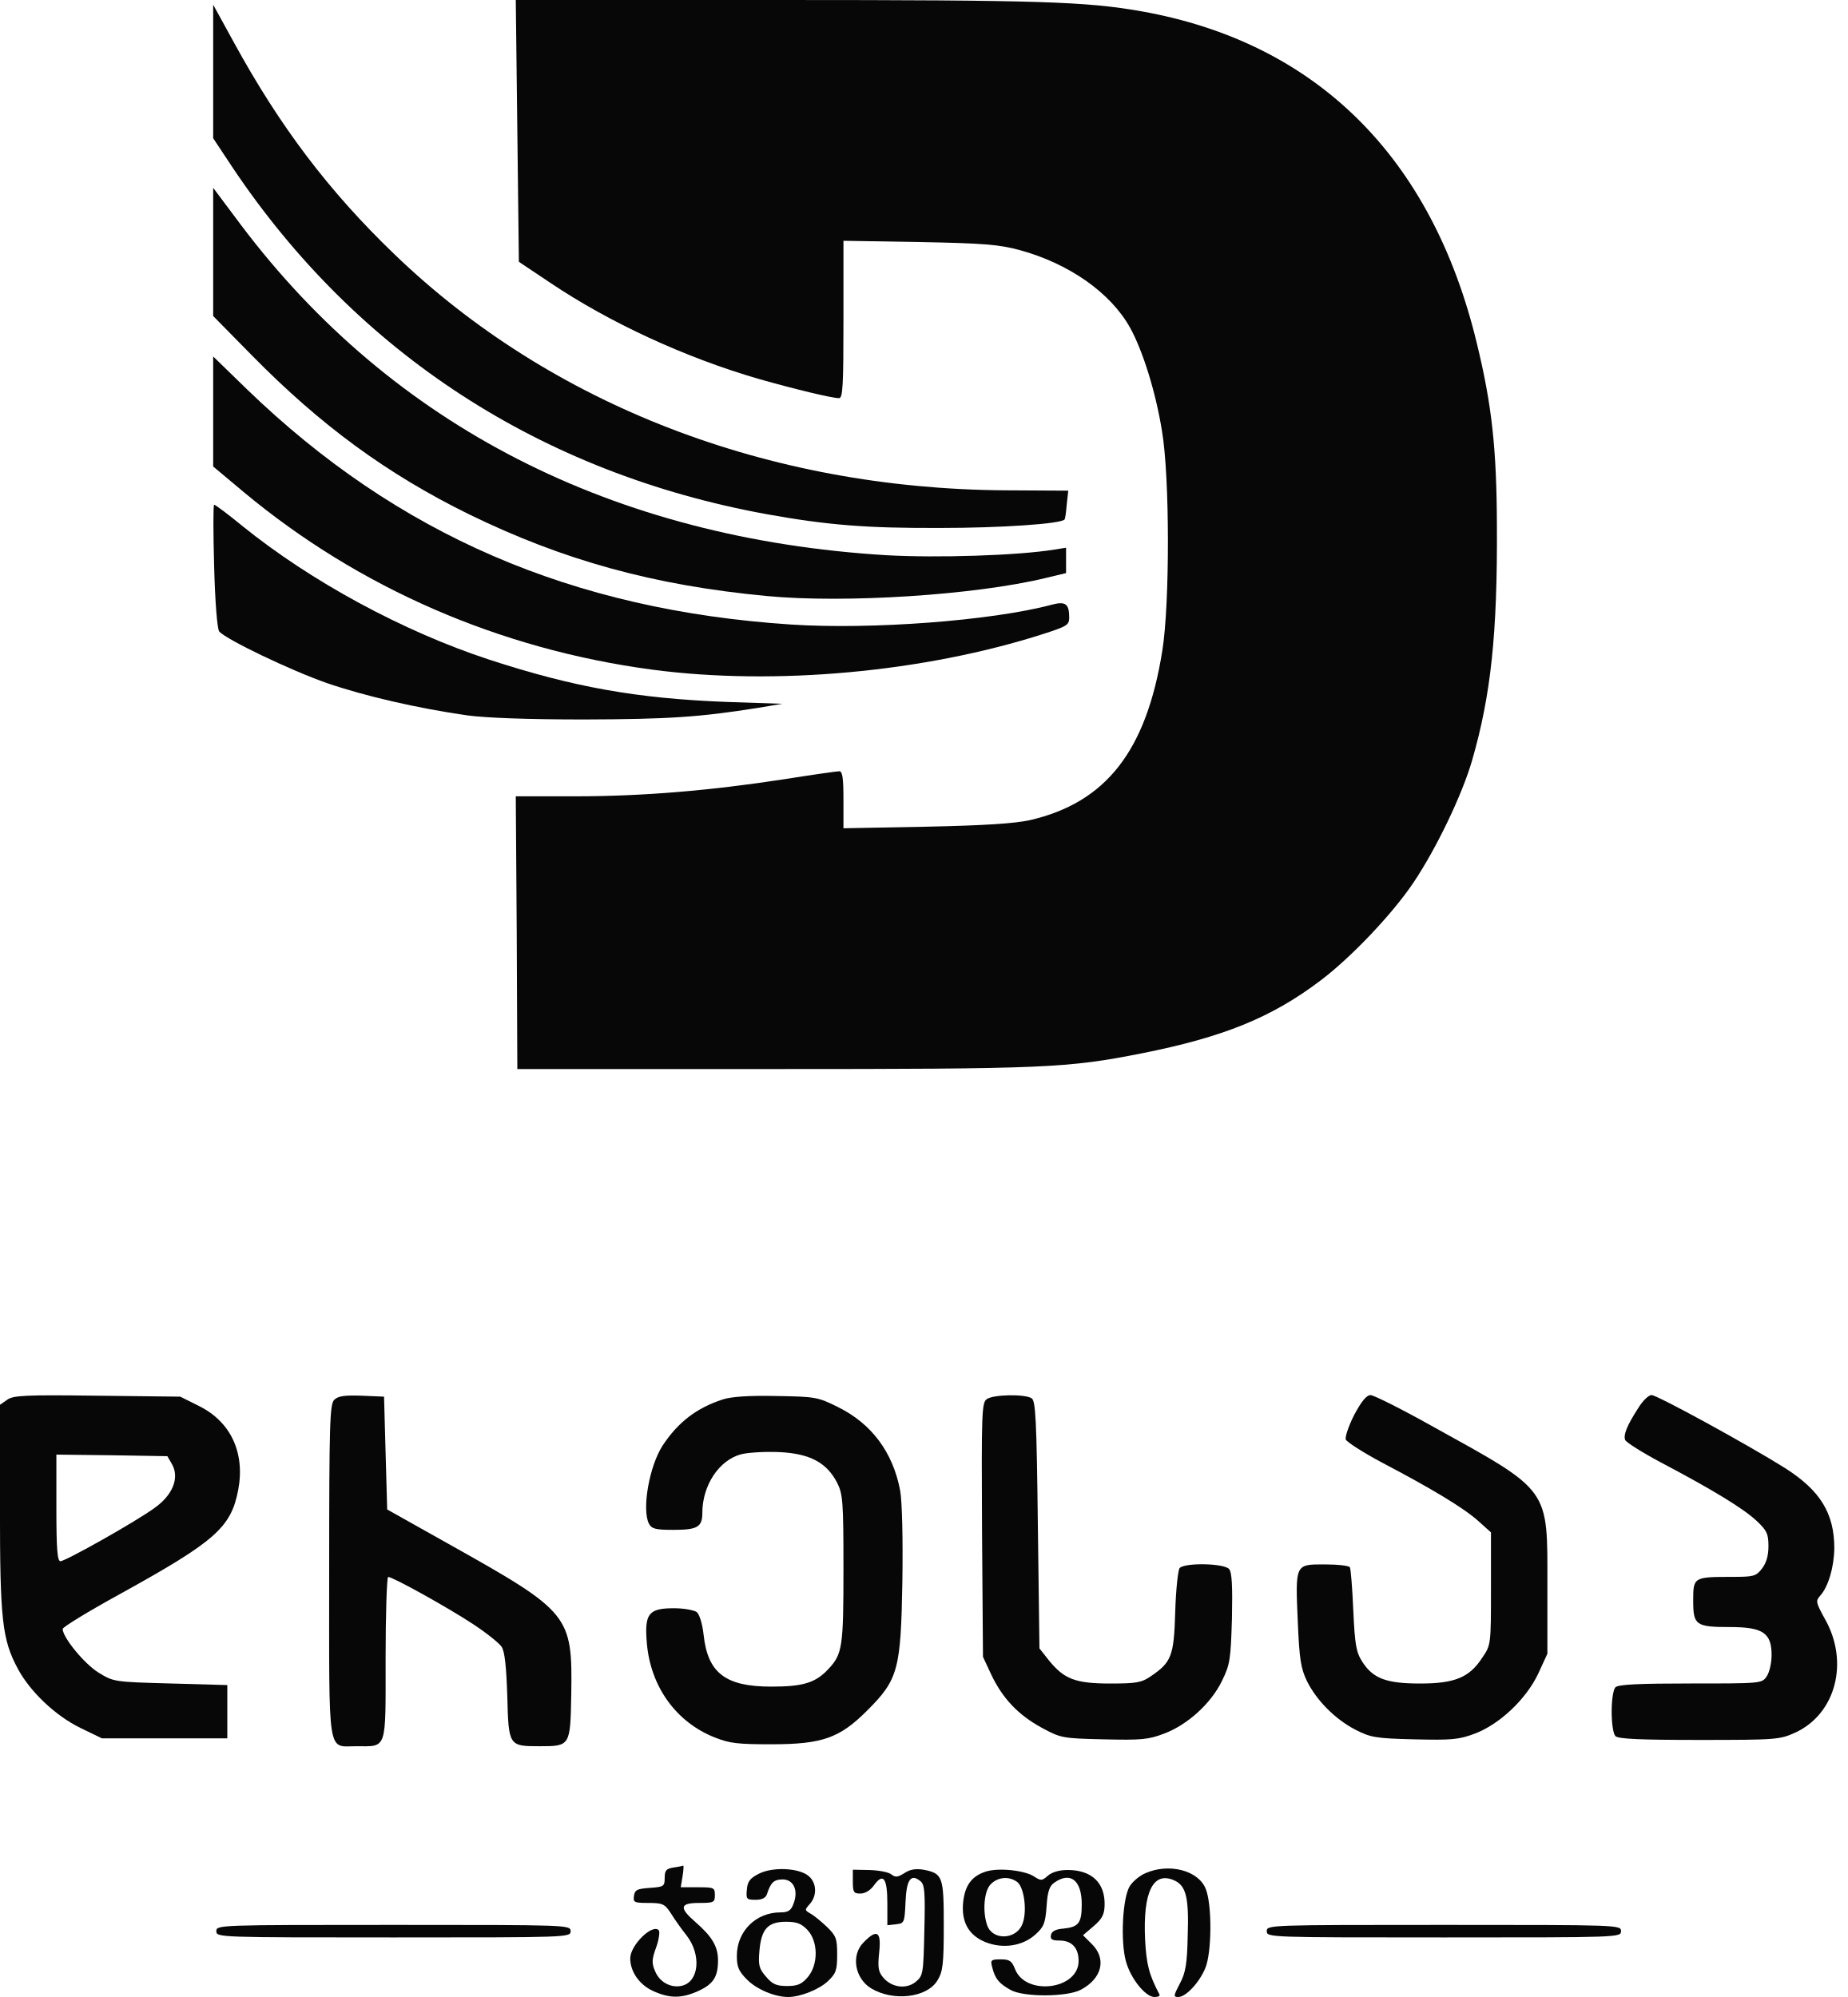
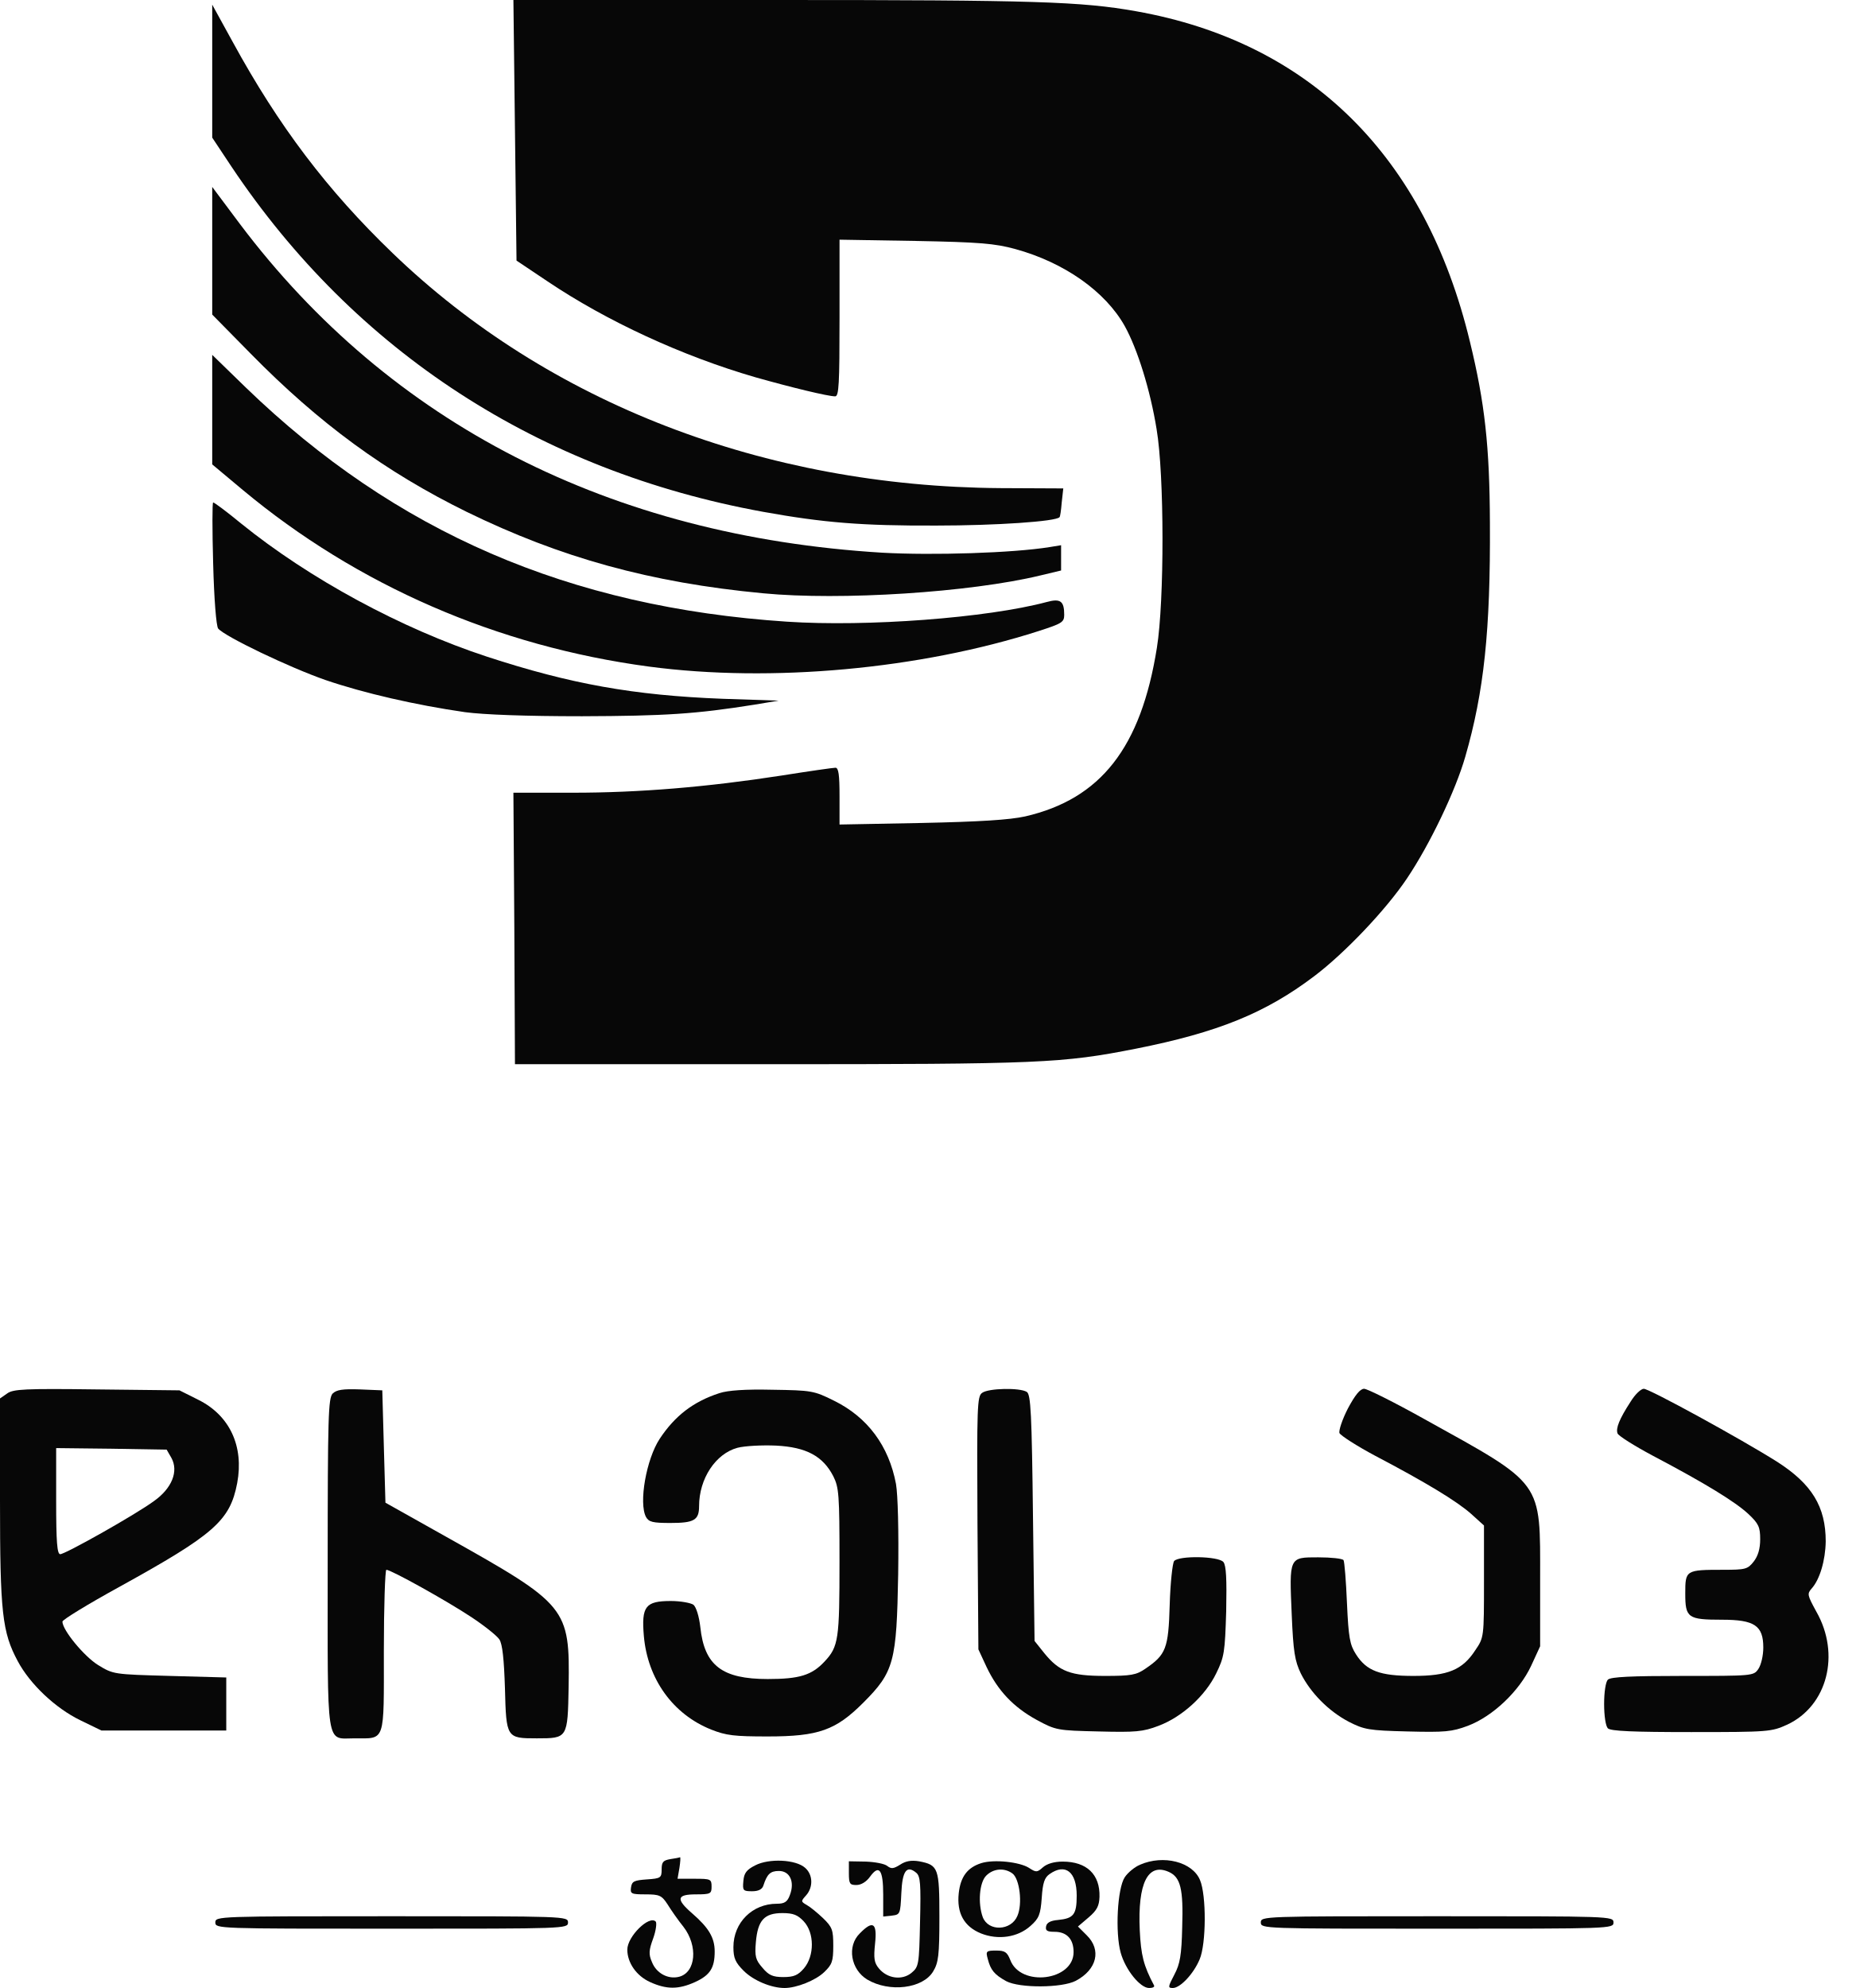
- <svg xmlns="http://www.w3.org/2000/svg" width="37" height="40" viewBox="0 0 37 40" fill="none">
-   <path d="M10.36 2.619L10.391 5.244L11.019 5.664C12.206 6.462 13.726 7.165 15.201 7.592C15.911 7.793 16.658 7.975 16.803 7.975C16.878 7.975 16.891 7.73 16.891 6.399V4.823L18.416 4.848C19.71 4.873 20.012 4.898 20.426 5.011C21.412 5.281 22.241 5.865 22.63 6.562C22.887 7.027 23.145 7.856 23.27 8.634C23.427 9.558 23.427 12.094 23.277 13.03C22.957 15.046 22.146 16.076 20.627 16.427C20.313 16.496 19.716 16.534 18.542 16.559L16.891 16.59V16.019C16.891 15.592 16.872 15.448 16.809 15.448C16.765 15.448 16.275 15.517 15.723 15.605C14.222 15.837 12.859 15.95 11.528 15.95H10.329L10.348 18.681L10.36 21.413H15.465C20.935 21.413 21.368 21.394 22.862 21.099C24.501 20.773 25.462 20.383 26.442 19.642C27.057 19.178 27.886 18.305 28.307 17.677C28.771 16.986 29.286 15.906 29.481 15.228C29.858 13.922 29.989 12.691 29.977 10.518C29.971 8.986 29.877 8.113 29.575 6.876C28.677 3.146 26.36 0.848 22.856 0.226C21.757 0.032 20.84 0 15.603 0H10.329L10.36 2.619Z" fill="#070707" />
-   <path d="M4.269 1.432V2.769L4.652 3.347C7.145 7.077 10.837 9.476 15.352 10.299C16.57 10.518 17.349 10.581 18.837 10.575C20.03 10.575 21.255 10.493 21.318 10.405C21.33 10.399 21.349 10.267 21.362 10.11L21.393 9.828L20.131 9.821C15.377 9.79 11.026 8.107 7.899 5.093C6.586 3.831 5.607 2.537 4.683 0.848L4.269 0.094V1.432Z" fill="#070707" />
-   <path d="M4.269 5.049V6.33L5.041 7.115C6.423 8.522 7.754 9.495 9.387 10.299C11.277 11.222 13.085 11.724 15.352 11.938C16.916 12.088 19.522 11.919 20.928 11.58L21.349 11.479V11.228V10.971L21.117 11.008C20.376 11.128 18.768 11.178 17.751 11.121C12.275 10.789 7.855 8.528 4.828 4.509L4.269 3.762V5.049Z" fill="#070707" />
-   <path d="M4.269 8.245V9.344L4.884 9.859C7.183 11.774 10.002 13.005 13.06 13.413C15.522 13.739 18.511 13.463 20.897 12.697C21.362 12.546 21.412 12.521 21.412 12.37C21.412 12.094 21.337 12.038 21.06 12.113C19.861 12.433 17.443 12.615 15.836 12.509C11.453 12.22 7.955 10.706 4.947 7.799L4.269 7.14V8.245Z" fill="#070707" />
-   <path d="M4.288 11.334C4.307 12.069 4.351 12.596 4.389 12.647C4.527 12.81 5.827 13.431 6.549 13.683C7.321 13.947 8.357 14.185 9.356 14.329C9.739 14.38 10.574 14.411 11.71 14.411C13.374 14.405 13.996 14.367 15.177 14.179L15.666 14.097L14.536 14.059C12.753 13.99 11.484 13.764 9.795 13.212C8.075 12.647 6.228 11.648 4.847 10.53C4.564 10.298 4.313 10.11 4.288 10.11C4.269 10.11 4.269 10.662 4.288 11.334Z" fill="#070707" />
-   <path d="M0.143 28.038L-0.001 28.138V30.191C-0.001 32.446 0.043 32.841 0.357 33.425C0.602 33.884 1.11 34.367 1.613 34.612L2.04 34.819H3.296H4.552V34.286V33.752L3.415 33.72C2.285 33.689 2.278 33.689 1.971 33.501C1.688 33.325 1.255 32.797 1.255 32.628C1.255 32.59 1.77 32.276 2.398 31.931C4.307 30.876 4.627 30.6 4.771 29.84C4.91 29.099 4.621 28.477 3.986 28.163L3.61 27.975L1.946 27.956C0.495 27.937 0.263 27.95 0.143 28.038ZM3.446 29.331C3.597 29.601 3.459 29.947 3.095 30.204C2.718 30.48 1.311 31.271 1.211 31.271C1.148 31.271 1.129 31.027 1.129 30.204V29.136L2.241 29.149L3.352 29.168L3.446 29.331Z" fill="#070707" />
-   <path d="M6.693 28.038C6.605 28.132 6.592 28.49 6.592 31.46C6.592 35.24 6.548 34.977 7.132 34.977C7.76 34.977 7.722 35.083 7.722 33.218C7.722 32.32 7.747 31.586 7.773 31.586C7.867 31.586 8.985 32.207 9.487 32.54C9.744 32.71 9.996 32.911 10.046 32.986C10.108 33.08 10.14 33.388 10.159 33.972C10.184 34.97 10.19 34.977 10.799 34.977C11.421 34.977 11.421 34.977 11.44 33.94C11.465 32.345 11.415 32.289 8.985 30.926L7.754 30.235L7.722 29.105L7.691 27.975L7.245 27.956C6.893 27.944 6.774 27.962 6.693 28.038Z" fill="#070707" />
-   <path d="M14.473 28.031C13.952 28.201 13.582 28.483 13.274 28.948C13.004 29.356 12.847 30.241 12.998 30.524C13.054 30.625 13.136 30.643 13.487 30.643C13.965 30.643 14.065 30.587 14.065 30.304C14.065 29.752 14.398 29.249 14.838 29.13C14.982 29.092 15.334 29.073 15.616 29.086C16.225 29.117 16.558 29.299 16.765 29.701C16.878 29.927 16.891 30.066 16.891 31.422C16.891 32.986 16.872 33.13 16.589 33.431C16.332 33.708 16.081 33.783 15.447 33.783C14.53 33.783 14.172 33.513 14.09 32.741C14.065 32.521 14.009 32.339 13.952 32.289C13.896 32.251 13.695 32.213 13.5 32.213C12.985 32.213 12.903 32.32 12.954 32.916C13.029 33.783 13.538 34.493 14.31 34.8C14.611 34.92 14.775 34.938 15.447 34.938C16.47 34.938 16.816 34.813 17.368 34.26C17.99 33.639 18.04 33.438 18.071 31.673C18.084 30.8 18.065 30.078 18.027 29.858C17.883 29.092 17.456 28.515 16.778 28.182C16.376 27.981 16.326 27.975 15.541 27.962C15.001 27.95 14.643 27.975 14.473 28.031Z" fill="#070707" />
-   <path d="M19.761 28.025C19.66 28.095 19.654 28.295 19.666 30.644L19.685 33.187L19.849 33.539C20.075 34.016 20.389 34.349 20.86 34.606C21.242 34.813 21.274 34.82 22.103 34.839C22.85 34.857 22.994 34.845 23.308 34.726C23.779 34.55 24.25 34.123 24.47 33.671C24.633 33.338 24.646 33.244 24.671 32.415C24.684 31.768 24.671 31.498 24.615 31.429C24.514 31.31 23.717 31.297 23.622 31.41C23.591 31.454 23.547 31.85 23.535 32.289C23.509 33.175 23.459 33.294 23.045 33.576C22.863 33.702 22.756 33.721 22.235 33.721C21.538 33.721 21.312 33.633 21.01 33.263L20.816 33.018L20.784 30.544C20.759 28.434 20.74 28.057 20.659 28.007C20.52 27.919 19.886 27.931 19.761 28.025Z" fill="#070707" />
-   <path d="M27.12 28.339C27.007 28.559 26.932 28.785 26.951 28.835C26.976 28.886 27.296 29.093 27.673 29.294C28.677 29.821 29.311 30.204 29.6 30.462L29.858 30.694V31.818C29.858 32.942 29.858 32.949 29.682 33.206C29.425 33.602 29.129 33.721 28.439 33.721C27.761 33.721 27.497 33.62 27.283 33.288C27.158 33.093 27.133 32.949 27.101 32.258C27.082 31.812 27.051 31.423 27.032 31.391C27.007 31.36 26.781 31.335 26.523 31.335C25.933 31.335 25.939 31.322 25.99 32.496C26.021 33.237 26.052 33.419 26.172 33.671C26.366 34.06 26.731 34.43 27.139 34.644C27.447 34.801 27.541 34.82 28.319 34.839C29.073 34.857 29.211 34.845 29.531 34.726C30.034 34.537 30.567 34.029 30.806 33.52L30.988 33.124V31.774C30.988 29.777 31.07 29.89 28.646 28.547C28.049 28.214 27.509 27.944 27.447 27.944C27.365 27.944 27.264 28.069 27.12 28.339Z" fill="#070707" />
-   <path d="M32.809 28.201C32.577 28.559 32.508 28.741 32.545 28.841C32.564 28.891 32.885 29.092 33.261 29.293C34.31 29.846 34.913 30.216 35.176 30.461C35.384 30.656 35.415 30.725 35.415 30.97C35.415 31.165 35.371 31.309 35.283 31.422C35.164 31.573 35.12 31.585 34.674 31.585C33.914 31.585 33.908 31.592 33.908 32.062C33.908 32.552 33.958 32.59 34.649 32.59C35.302 32.59 35.478 32.709 35.478 33.149C35.478 33.312 35.434 33.501 35.377 33.582C35.283 33.72 35.258 33.72 33.852 33.72C32.828 33.72 32.407 33.739 32.351 33.796C32.307 33.84 32.275 34.047 32.275 34.285C32.275 34.524 32.307 34.731 32.351 34.775C32.407 34.832 32.866 34.851 34.027 34.851C35.597 34.851 35.641 34.844 35.961 34.7C36.765 34.323 37.035 33.287 36.545 32.427C36.363 32.094 36.357 32.069 36.451 31.962C36.614 31.78 36.727 31.397 36.734 31.014C36.734 30.317 36.458 29.858 35.748 29.406C35.02 28.948 33.186 27.943 33.073 27.943C33.016 27.943 32.897 28.056 32.809 28.201Z" fill="#070707" />
-   <path d="M13.487 37.406C13.343 37.431 13.311 37.463 13.311 37.613C13.311 37.783 13.293 37.795 13.016 37.814C12.759 37.833 12.715 37.852 12.696 37.971C12.677 38.103 12.696 38.116 12.985 38.116C13.267 38.116 13.311 38.135 13.431 38.317C13.5 38.43 13.644 38.637 13.751 38.769C14.046 39.152 14.002 39.685 13.663 39.773C13.443 39.83 13.205 39.704 13.117 39.478C13.048 39.321 13.054 39.24 13.142 39.001C13.198 38.844 13.217 38.687 13.192 38.662C13.06 38.53 12.621 38.963 12.621 39.227C12.621 39.491 12.803 39.755 13.079 39.88C13.412 40.031 13.65 40.031 13.983 39.88C14.285 39.742 14.379 39.598 14.379 39.265C14.379 38.989 14.259 38.788 13.927 38.499C13.594 38.21 13.613 38.116 14.002 38.116C14.297 38.116 14.316 38.103 14.316 37.959C14.316 37.808 14.297 37.802 13.977 37.802H13.632L13.669 37.582C13.688 37.463 13.694 37.368 13.682 37.368C13.669 37.375 13.581 37.394 13.487 37.406Z" fill="#070707" />
-   <path d="M15.195 37.532C15.02 37.62 14.969 37.689 14.957 37.846C14.938 38.041 14.95 38.053 15.133 38.053C15.258 38.053 15.334 38.016 15.359 37.94C15.434 37.708 15.497 37.645 15.673 37.645C15.892 37.645 15.993 37.865 15.892 38.129C15.842 38.267 15.786 38.305 15.629 38.305C15.139 38.305 14.756 38.681 14.756 39.177C14.756 39.397 14.793 39.485 14.963 39.655C15.158 39.849 15.516 40 15.786 40C16.024 40 16.407 39.849 16.583 39.68C16.74 39.529 16.765 39.466 16.765 39.152C16.765 38.832 16.746 38.776 16.558 38.593C16.445 38.487 16.301 38.367 16.232 38.33C16.112 38.261 16.112 38.254 16.219 38.135C16.363 37.972 16.357 37.721 16.2 37.582C16.012 37.413 15.472 37.388 15.195 37.532ZM16.169 38.656C16.389 38.889 16.389 39.353 16.175 39.604C16.056 39.742 15.974 39.78 15.761 39.78C15.547 39.78 15.465 39.742 15.34 39.592C15.202 39.435 15.183 39.366 15.208 39.077C15.246 38.637 15.377 38.493 15.742 38.493C15.961 38.493 16.049 38.531 16.169 38.656Z" fill="#070707" />
-   <path d="M17.079 37.689C17.079 37.903 17.098 37.928 17.23 37.928C17.324 37.928 17.431 37.865 17.506 37.758C17.688 37.507 17.77 37.62 17.77 38.122V38.562L17.946 38.543C18.109 38.524 18.115 38.512 18.134 38.097C18.153 37.645 18.241 37.52 18.436 37.683C18.517 37.752 18.53 37.903 18.511 38.669C18.492 39.541 18.486 39.573 18.335 39.699C18.147 39.849 17.852 39.812 17.682 39.604C17.588 39.491 17.575 39.403 17.607 39.102C17.651 38.688 17.563 38.631 17.299 38.901C17.035 39.158 17.117 39.63 17.45 39.83C17.895 40.094 18.567 40.013 18.774 39.667C18.881 39.491 18.9 39.347 18.9 38.575C18.9 37.582 18.881 37.526 18.492 37.45C18.335 37.425 18.222 37.444 18.109 37.52C17.977 37.601 17.933 37.608 17.852 37.545C17.801 37.501 17.607 37.463 17.418 37.457L17.079 37.45V37.689Z" fill="#070707" />
-   <path d="M19.741 37.488C19.465 37.576 19.327 37.758 19.289 38.091C19.245 38.493 19.396 38.763 19.735 38.901C20.08 39.039 20.476 38.982 20.733 38.75C20.903 38.599 20.934 38.524 20.959 38.185C20.978 37.883 21.016 37.777 21.116 37.708C21.437 37.482 21.663 37.664 21.663 38.141C21.663 38.524 21.6 38.599 21.286 38.631C21.135 38.643 21.06 38.687 21.047 38.756C21.029 38.844 21.066 38.869 21.217 38.869C21.462 38.869 21.6 39.014 21.6 39.278C21.6 39.855 20.532 39.987 20.325 39.435C20.262 39.278 20.218 39.246 20.043 39.246C19.842 39.246 19.829 39.259 19.873 39.416C19.93 39.636 20.005 39.73 20.244 39.862C20.514 40.006 21.368 40 21.644 39.855C22.071 39.629 22.165 39.234 21.864 38.938L21.688 38.763L21.901 38.581C22.071 38.436 22.115 38.348 22.121 38.166C22.134 37.714 21.864 37.456 21.38 37.456C21.204 37.456 21.066 37.501 20.985 37.57C20.865 37.676 20.846 37.676 20.702 37.582C20.514 37.463 19.999 37.406 19.741 37.488ZM20.369 37.695C20.514 37.802 20.576 38.304 20.47 38.549C20.344 38.851 19.886 38.869 19.773 38.574C19.672 38.298 19.704 37.877 19.842 37.739C19.986 37.595 20.206 37.576 20.369 37.695Z" fill="#070707" />
-   <path d="M22.938 37.52C22.831 37.564 22.693 37.677 22.63 37.771C22.479 37.997 22.435 38.889 22.549 39.29C22.643 39.63 22.938 40 23.12 40C23.189 40 23.233 39.981 23.22 39.95C23.007 39.548 22.957 39.341 22.931 38.838C22.888 37.89 23.095 37.476 23.515 37.664C23.754 37.771 23.811 38.009 23.785 38.776C23.773 39.341 23.742 39.517 23.628 39.73C23.497 39.981 23.497 40 23.597 40C23.748 40 24.018 39.711 24.137 39.422C24.269 39.115 24.275 38.135 24.143 37.827C23.993 37.463 23.409 37.312 22.938 37.52Z" fill="#070707" />
-   <path d="M4.332 38.681C4.332 38.807 4.375 38.807 7.879 38.807C11.383 38.807 11.427 38.807 11.427 38.681C11.427 38.556 11.383 38.556 7.879 38.556C4.375 38.556 4.332 38.556 4.332 38.681Z" fill="#070707" />
-   <path d="M25.368 38.681C25.368 38.807 25.412 38.807 28.916 38.807C32.419 38.807 32.463 38.807 32.463 38.681C32.463 38.556 32.419 38.556 28.916 38.556C25.412 38.556 25.368 38.556 25.368 38.681Z" fill="#070707" />
+ <svg xmlns="http://www.w3.org/2000/svg" width="56" height="60" viewBox="0 0 56 60" fill="none">
+   <path d="M15.542 3.928L15.589 7.865L16.531 8.496C18.311 9.692 20.59 10.747 22.804 11.388C23.868 11.689 24.989 11.962 25.206 11.962C25.319 11.962 25.338 11.595 25.338 9.598V7.234L27.627 7.272C29.567 7.309 30.019 7.347 30.641 7.516C32.119 7.921 33.363 8.797 33.947 9.843C34.333 10.54 34.719 11.783 34.907 12.951C35.143 14.336 35.143 18.141 34.917 19.545C34.437 22.568 33.221 24.113 30.942 24.64C30.471 24.744 29.576 24.801 27.815 24.838L25.338 24.885V24.028C25.338 23.388 25.309 23.171 25.215 23.171C25.149 23.171 24.415 23.275 23.586 23.407C21.334 23.755 19.291 23.925 17.294 23.925H15.495L15.523 28.022L15.542 32.119H23.2C31.404 32.119 32.053 32.091 34.295 31.648C36.754 31.159 38.195 30.575 39.664 29.463C40.587 28.766 41.831 27.457 42.462 26.515C43.159 25.479 43.931 23.859 44.223 22.841C44.788 20.882 44.986 19.036 44.967 15.777C44.958 13.479 44.816 12.169 44.364 10.314C43.017 4.719 39.542 1.272 34.286 0.339C32.638 0.047 31.262 -4.95911e-05 23.407 -4.95911e-05H15.495L15.542 3.928Z" fill="#070707" />
+   <path d="M6.405 2.148V4.154L6.98 5.02C10.719 10.616 16.258 14.214 23.03 15.447C24.857 15.777 26.025 15.871 28.258 15.862C30.047 15.862 31.884 15.739 31.978 15.608C31.997 15.598 32.025 15.4 32.044 15.165L32.091 14.741L30.198 14.732C23.067 14.684 16.54 12.16 11.849 7.639C9.881 5.746 8.411 3.805 7.027 1.272L6.405 0.141V2.148Z" fill="#070707" />
+   <path d="M6.405 7.573V9.494L7.564 10.672C9.636 12.782 11.633 14.242 14.082 15.447C16.917 16.832 19.63 17.585 23.03 17.906C25.375 18.132 29.284 17.878 31.394 17.369L32.025 17.218V16.841V16.455L31.677 16.512C30.565 16.691 28.154 16.766 26.628 16.681C18.414 16.182 11.783 12.791 7.243 6.763L6.405 5.642V7.573Z" fill="#070707" />
+   <path d="M6.405 12.367V14.016L7.328 14.788C10.775 17.661 15.005 19.507 19.592 20.119C23.284 20.609 27.768 20.195 31.347 19.046C32.044 18.82 32.119 18.782 32.119 18.556C32.119 18.141 32.006 18.056 31.592 18.169C29.793 18.65 26.166 18.923 23.755 18.763C17.18 18.33 11.934 16.06 7.422 11.699L6.405 10.71V12.367Z" fill="#070707" />
+   <path d="M6.433 17.002C6.462 18.104 6.527 18.895 6.584 18.97C6.791 19.215 8.741 20.148 9.824 20.524C10.983 20.92 12.537 21.278 14.035 21.494C14.609 21.57 15.862 21.617 17.567 21.617C20.063 21.608 20.995 21.551 22.766 21.268L23.501 21.146L21.805 21.09C19.13 20.986 17.228 20.647 14.694 19.818C12.113 18.97 9.344 17.473 7.272 15.796C6.848 15.447 6.471 15.165 6.433 15.165C6.405 15.165 6.405 15.994 6.433 17.002Z" fill="#070707" />
+   <path d="M0.217 42.056L0 42.207V45.287C0 48.669 0.066 49.262 0.537 50.138C0.904 50.826 1.667 51.551 2.421 51.918L3.061 52.229H4.945H6.829V51.428V50.628L5.124 50.581C3.429 50.534 3.419 50.534 2.958 50.251C2.534 49.987 1.884 49.196 1.884 48.942C1.884 48.885 2.656 48.414 3.598 47.896C6.462 46.314 6.942 45.9 7.159 44.76C7.366 43.648 6.933 42.716 5.981 42.245L5.416 41.962L2.92 41.934C0.744 41.906 0.396 41.925 0.217 42.056ZM5.171 43.997C5.397 44.402 5.19 44.92 4.644 45.306C4.078 45.721 1.969 46.907 1.818 46.907C1.724 46.907 1.695 46.54 1.695 45.306V43.705L3.363 43.724L5.03 43.752L5.171 43.997Z" fill="#070707" />
+   <path d="M10.041 42.057C9.909 42.198 9.89 42.735 9.89 47.19C9.89 52.86 9.824 52.465 10.7 52.465C11.642 52.465 11.585 52.625 11.585 49.827C11.585 48.48 11.623 47.378 11.661 47.378C11.802 47.378 13.479 48.311 14.232 48.81C14.618 49.065 14.995 49.366 15.071 49.479C15.165 49.62 15.212 50.082 15.24 50.958C15.278 52.455 15.287 52.465 16.201 52.465C17.133 52.465 17.133 52.465 17.162 50.911C17.199 48.518 17.124 48.433 13.479 46.389L11.633 45.353L11.585 43.658L11.538 41.962L10.87 41.934C10.342 41.915 10.163 41.944 10.041 42.057Z" fill="#070707" />
+   <path d="M21.711 42.047C20.929 42.301 20.374 42.725 19.912 43.422C19.507 44.035 19.271 45.363 19.498 45.786C19.582 45.937 19.705 45.965 20.232 45.965C20.948 45.965 21.099 45.881 21.099 45.457C21.099 44.628 21.598 43.874 22.257 43.696C22.474 43.639 23.002 43.611 23.425 43.63C24.339 43.677 24.838 43.95 25.149 44.553C25.319 44.892 25.337 45.099 25.337 47.133C25.337 49.479 25.309 49.696 24.885 50.148C24.499 50.562 24.122 50.675 23.171 50.675C21.796 50.675 21.259 50.27 21.137 49.111C21.099 48.782 21.014 48.509 20.929 48.433C20.845 48.377 20.543 48.32 20.251 48.32C19.479 48.32 19.356 48.48 19.432 49.375C19.545 50.675 20.308 51.739 21.466 52.201C21.918 52.38 22.163 52.408 23.171 52.408C24.706 52.408 25.224 52.22 26.053 51.391C26.986 50.458 27.061 50.157 27.108 47.51C27.127 46.201 27.099 45.118 27.042 44.788C26.826 43.639 26.185 42.772 25.168 42.273C24.565 41.972 24.49 41.962 23.312 41.944C22.502 41.925 21.965 41.962 21.711 42.047Z" fill="#070707" />
+   <path d="M29.642 42.038C29.491 42.141 29.482 42.443 29.501 45.965L29.529 49.78L29.774 50.308C30.113 51.023 30.584 51.523 31.29 51.909C31.865 52.22 31.912 52.229 33.155 52.257C34.276 52.286 34.493 52.267 34.964 52.088C35.67 51.824 36.377 51.184 36.706 50.505C36.951 50.006 36.97 49.865 37.008 48.622C37.027 47.651 37.008 47.246 36.923 47.143C36.772 46.964 35.576 46.945 35.435 47.115C35.388 47.181 35.322 47.774 35.303 48.433C35.265 49.761 35.19 49.94 34.568 50.364C34.295 50.553 34.135 50.581 33.353 50.581C32.308 50.581 31.969 50.449 31.517 49.893L31.224 49.526L31.177 45.815C31.14 42.65 31.111 42.085 30.989 42.009C30.782 41.877 29.831 41.896 29.642 42.038Z" fill="#070707" />
+   <path d="M40.681 42.509C40.512 42.838 40.399 43.177 40.427 43.253C40.465 43.328 40.945 43.639 41.51 43.94C43.017 44.731 43.968 45.306 44.402 45.692L44.788 46.041V47.727C44.788 49.413 44.788 49.422 44.524 49.808C44.138 50.402 43.695 50.581 42.659 50.581C41.642 50.581 41.246 50.43 40.926 49.931C40.738 49.639 40.7 49.422 40.653 48.386C40.625 47.717 40.578 47.133 40.549 47.086C40.512 47.039 40.173 47.002 39.786 47.002C38.901 47.002 38.91 46.983 38.986 48.744C39.033 49.855 39.08 50.129 39.259 50.505C39.551 51.089 40.097 51.645 40.709 51.965C41.171 52.201 41.312 52.229 42.48 52.257C43.611 52.286 43.818 52.267 44.298 52.088C45.052 51.805 45.852 51.042 46.21 50.279L46.483 49.686V47.661C46.483 44.666 46.606 44.835 42.97 42.819C42.075 42.32 41.265 41.915 41.171 41.915C41.049 41.915 40.898 42.104 40.681 42.509Z" fill="#070707" />
+   <path d="M49.215 42.301C48.866 42.838 48.763 43.111 48.819 43.262C48.848 43.337 49.328 43.639 49.893 43.94C51.466 44.769 52.37 45.325 52.766 45.692C53.077 45.984 53.124 46.088 53.124 46.455C53.124 46.747 53.058 46.964 52.926 47.133C52.747 47.359 52.681 47.378 52.012 47.378C50.873 47.378 50.863 47.388 50.863 48.094C50.863 48.829 50.939 48.885 51.975 48.885C52.954 48.885 53.218 49.064 53.218 49.724C53.218 49.969 53.152 50.251 53.067 50.374C52.926 50.581 52.888 50.581 50.779 50.581C49.243 50.581 48.612 50.609 48.527 50.694C48.461 50.76 48.414 51.071 48.414 51.428C48.414 51.786 48.461 52.097 48.527 52.163C48.612 52.248 49.3 52.276 51.042 52.276C53.397 52.276 53.463 52.267 53.943 52.05C55.149 51.485 55.554 49.931 54.819 48.641C54.546 48.141 54.537 48.104 54.678 47.943C54.923 47.67 55.093 47.096 55.102 46.521C55.102 45.476 54.688 44.788 53.623 44.11C52.531 43.422 49.78 41.915 49.611 41.915C49.526 41.915 49.347 42.085 49.215 42.301Z" fill="#070707" />
+   <path d="M20.233 56.11C20.016 56.148 19.969 56.195 19.969 56.421C19.969 56.675 19.941 56.694 19.526 56.722C19.14 56.75 19.074 56.779 19.046 56.958C19.017 57.155 19.046 57.174 19.479 57.174C19.903 57.174 19.969 57.203 20.148 57.476C20.251 57.645 20.468 57.956 20.628 58.154C21.071 58.728 21.005 59.529 20.496 59.661C20.166 59.746 19.809 59.557 19.677 59.218C19.573 58.983 19.582 58.86 19.714 58.502C19.799 58.267 19.827 58.031 19.79 57.994C19.592 57.796 18.933 58.446 18.933 58.842C18.933 59.237 19.206 59.633 19.62 59.821C20.119 60.047 20.477 60.047 20.977 59.821C21.429 59.614 21.57 59.397 21.57 58.898C21.57 58.483 21.391 58.182 20.892 57.749C20.393 57.316 20.421 57.174 21.005 57.174C21.448 57.174 21.476 57.155 21.476 56.939C21.476 56.713 21.448 56.703 20.967 56.703H20.449L20.506 56.374C20.534 56.195 20.543 56.053 20.524 56.053C20.506 56.063 20.374 56.091 20.233 56.11Z" fill="#070707" />
+   <path d="M22.794 56.298C22.531 56.43 22.455 56.534 22.436 56.769C22.408 57.061 22.427 57.08 22.7 57.08C22.889 57.08 23.002 57.023 23.039 56.91C23.152 56.562 23.247 56.468 23.51 56.468C23.84 56.468 23.991 56.797 23.84 57.193C23.765 57.4 23.68 57.457 23.444 57.457C22.71 57.457 22.135 58.022 22.135 58.766C22.135 59.096 22.192 59.228 22.446 59.482C22.738 59.774 23.275 60 23.68 60C24.038 60 24.612 59.774 24.876 59.52C25.111 59.294 25.149 59.199 25.149 58.728C25.149 58.248 25.121 58.163 24.838 57.89C24.669 57.73 24.452 57.551 24.349 57.495C24.169 57.391 24.169 57.382 24.33 57.203C24.546 56.958 24.537 56.581 24.301 56.374C24.019 56.119 23.209 56.082 22.794 56.298ZM24.254 57.984C24.584 58.333 24.584 59.03 24.264 59.407C24.085 59.614 23.962 59.67 23.642 59.67C23.322 59.67 23.199 59.614 23.011 59.388C22.804 59.152 22.776 59.049 22.813 58.615C22.87 57.956 23.067 57.739 23.614 57.739C23.944 57.739 24.075 57.796 24.254 57.984Z" fill="#070707" />
+   <path d="M25.62 56.534C25.62 56.854 25.648 56.892 25.846 56.892C25.988 56.892 26.148 56.797 26.261 56.637C26.534 56.261 26.656 56.43 26.656 57.184V57.843L26.92 57.815C27.165 57.786 27.174 57.768 27.203 57.146C27.231 56.468 27.363 56.279 27.655 56.524C27.777 56.628 27.796 56.854 27.768 58.003C27.739 59.312 27.73 59.359 27.504 59.548C27.221 59.774 26.779 59.718 26.524 59.407C26.383 59.237 26.364 59.105 26.411 58.653C26.477 58.031 26.345 57.947 25.95 58.352C25.554 58.738 25.677 59.444 26.176 59.746C26.845 60.141 27.852 60.019 28.163 59.501C28.323 59.237 28.352 59.02 28.352 57.862C28.352 56.374 28.323 56.289 27.739 56.176C27.504 56.138 27.334 56.166 27.165 56.279C26.967 56.402 26.901 56.411 26.779 56.317C26.703 56.251 26.411 56.195 26.129 56.185L25.62 56.176V56.534Z" fill="#070707" />
+   <path d="M29.614 56.232C29.2 56.364 28.992 56.637 28.936 57.136C28.87 57.739 29.096 58.144 29.605 58.352C30.123 58.559 30.716 58.474 31.102 58.126C31.357 57.9 31.404 57.786 31.441 57.278C31.47 56.826 31.526 56.666 31.677 56.562C32.157 56.223 32.496 56.496 32.496 57.212C32.496 57.786 32.402 57.9 31.931 57.947C31.705 57.965 31.592 58.031 31.573 58.135C31.545 58.267 31.601 58.304 31.827 58.304C32.195 58.304 32.402 58.521 32.402 58.917C32.402 59.783 30.801 59.981 30.49 59.152C30.396 58.917 30.33 58.87 30.066 58.87C29.765 58.87 29.746 58.889 29.812 59.124C29.896 59.454 30.009 59.595 30.367 59.793C30.773 60.009 32.053 60 32.468 59.783C33.108 59.444 33.25 58.851 32.798 58.408L32.534 58.144L32.854 57.871C33.108 57.655 33.174 57.523 33.184 57.249C33.203 56.571 32.798 56.185 32.072 56.185C31.809 56.185 31.601 56.251 31.479 56.355C31.3 56.515 31.272 56.515 31.055 56.374C30.773 56.195 30 56.11 29.614 56.232ZM30.556 56.543C30.773 56.703 30.867 57.457 30.706 57.824C30.518 58.276 29.831 58.304 29.661 57.862C29.51 57.447 29.557 56.816 29.765 56.609C29.981 56.392 30.311 56.364 30.556 56.543Z" fill="#070707" />
+   <path d="M34.408 56.279C34.248 56.345 34.041 56.515 33.947 56.656C33.721 56.995 33.655 58.333 33.824 58.936C33.965 59.444 34.408 60 34.681 60C34.785 60 34.851 59.972 34.832 59.925C34.512 59.322 34.436 59.011 34.399 58.258C34.333 56.835 34.644 56.214 35.275 56.496C35.633 56.656 35.717 57.014 35.68 58.163C35.661 59.011 35.614 59.275 35.444 59.595C35.246 59.972 35.246 60 35.397 60C35.623 60 36.028 59.567 36.207 59.133C36.405 58.672 36.414 57.203 36.217 56.741C35.991 56.195 35.115 55.969 34.408 56.279Z" fill="#070707" />
+   <path d="M6.499 58.022C6.499 58.21 6.565 58.21 11.821 58.21C17.077 58.21 17.143 58.21 17.143 58.022C17.143 57.834 17.077 57.834 11.821 57.834C6.565 57.834 6.499 57.834 6.499 58.022Z" fill="#070707" />
+   <path d="M38.053 58.022C38.053 58.21 38.119 58.21 43.375 58.21C48.631 58.21 48.697 58.21 48.697 58.022C48.697 57.834 48.631 57.834 43.375 57.834C38.119 57.834 38.053 57.834 38.053 58.022Z" fill="#070707" />
</svg>
